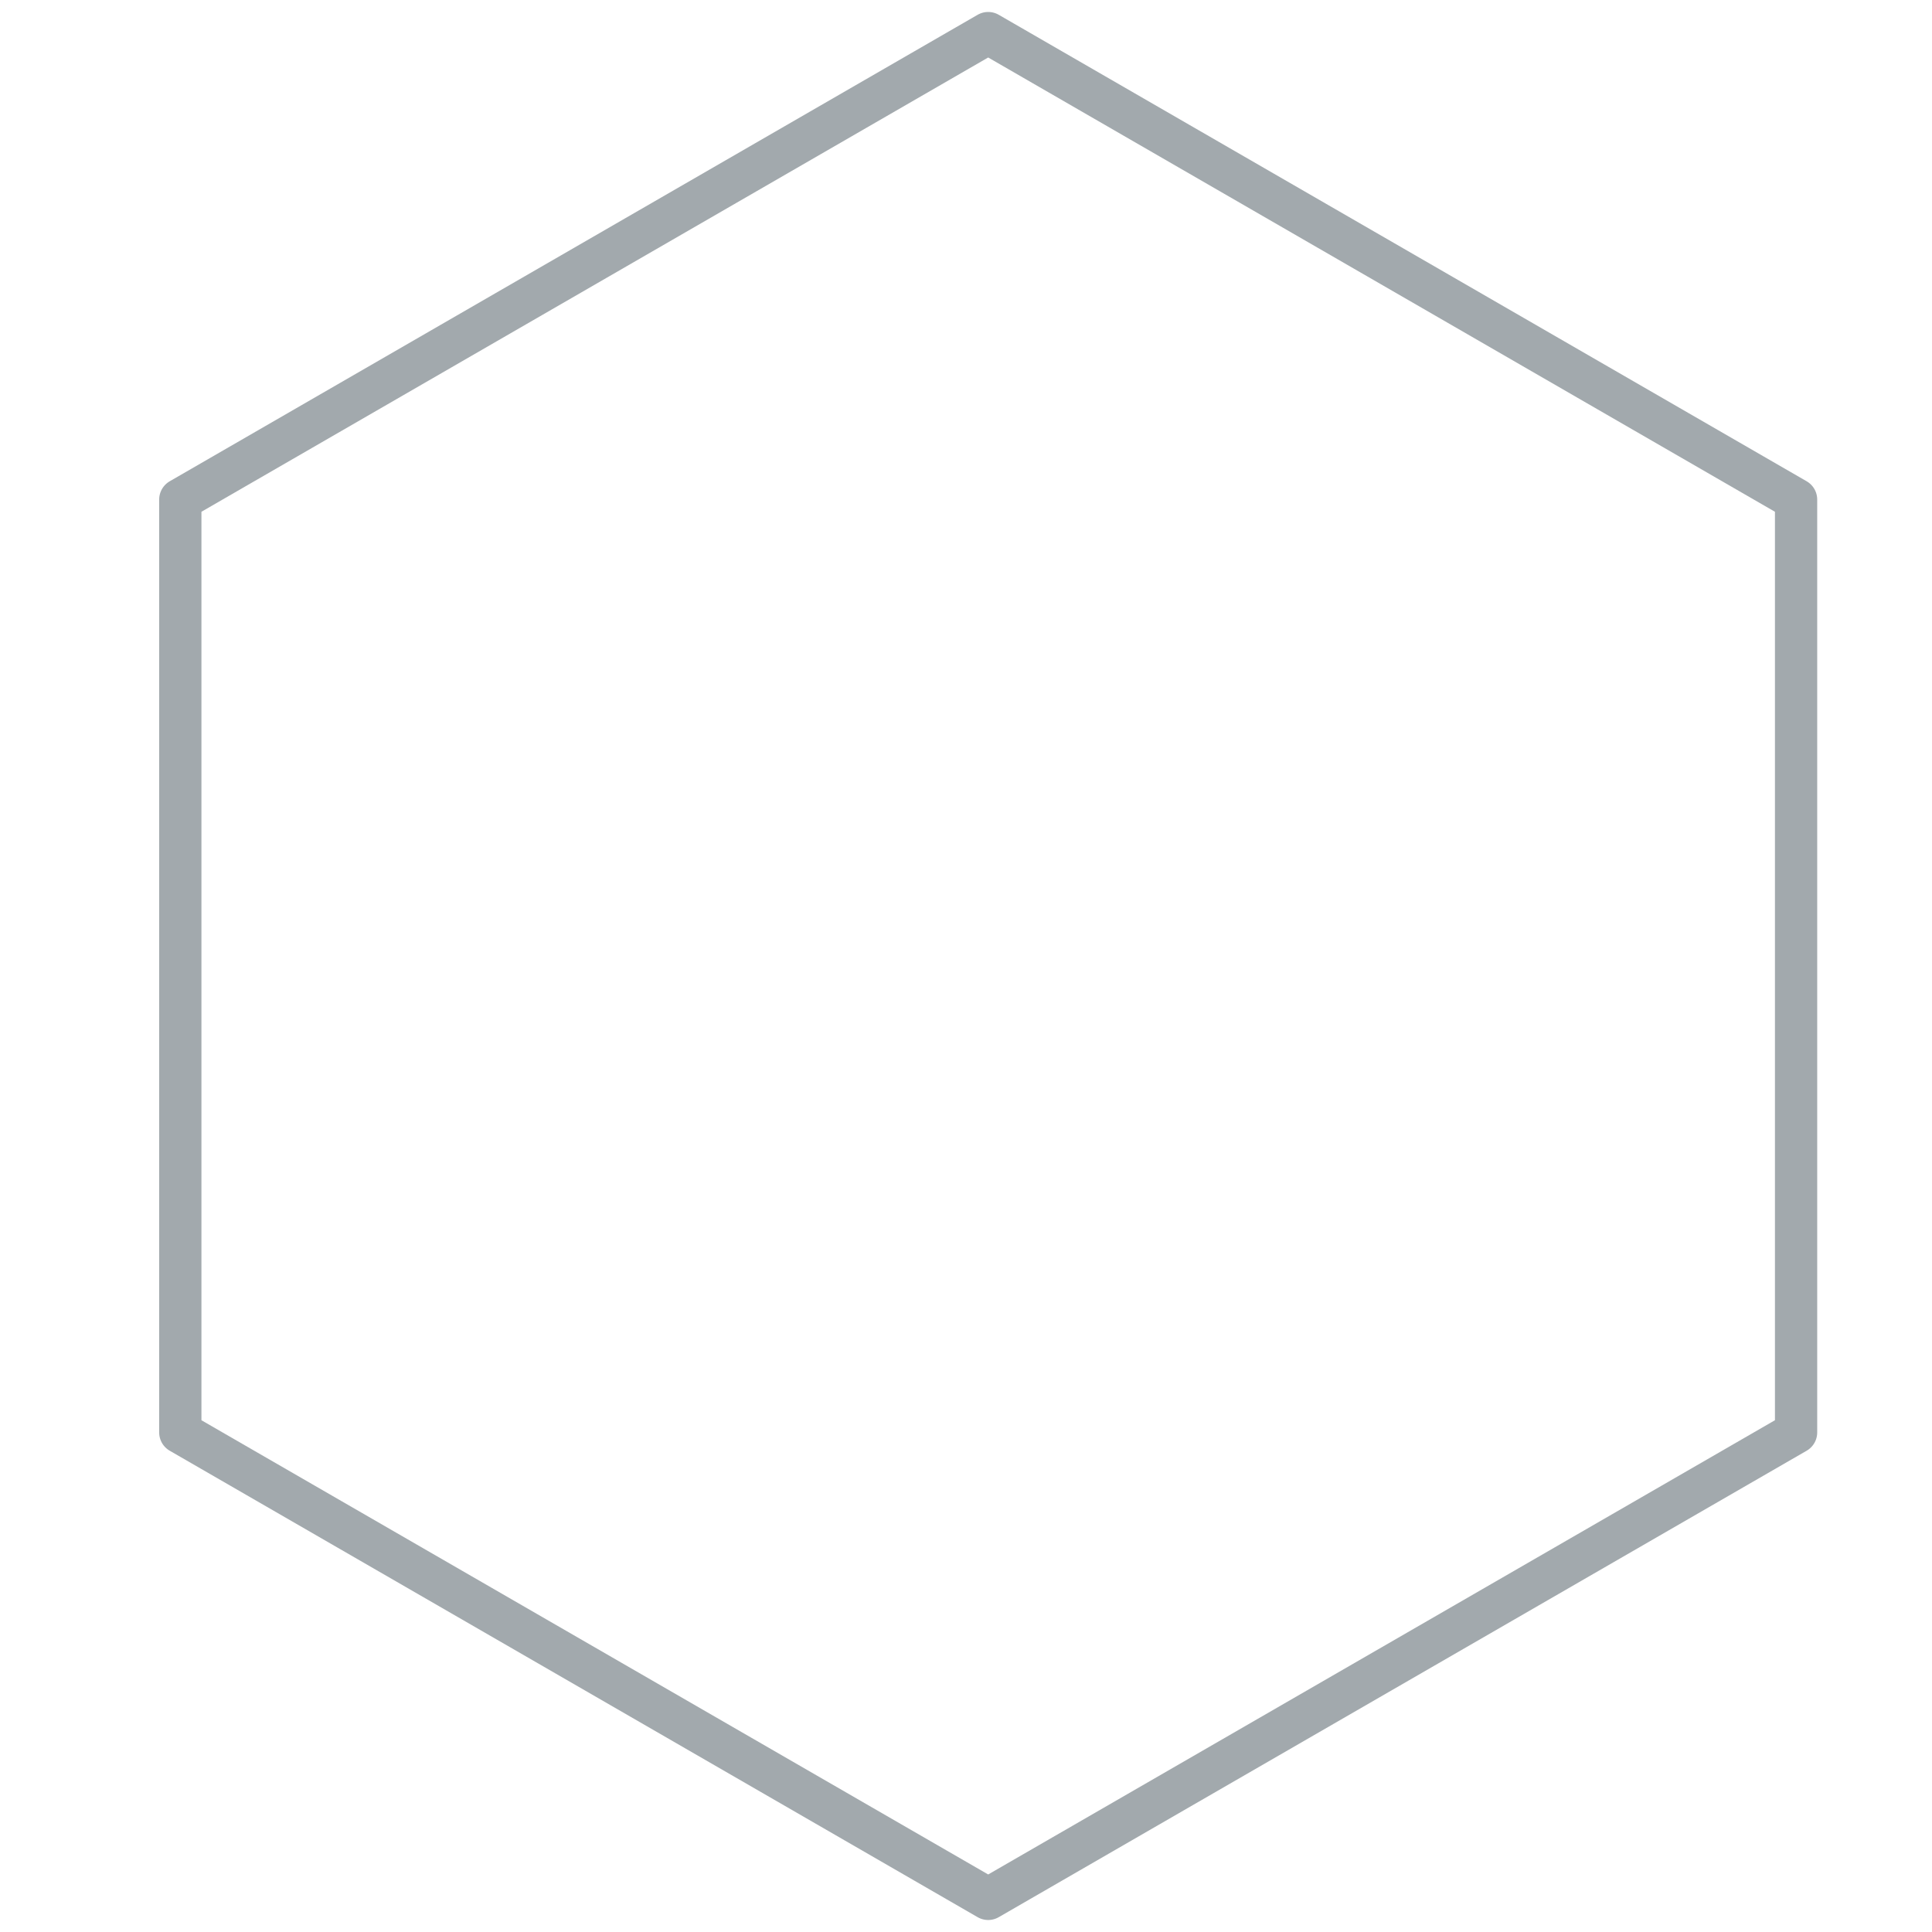
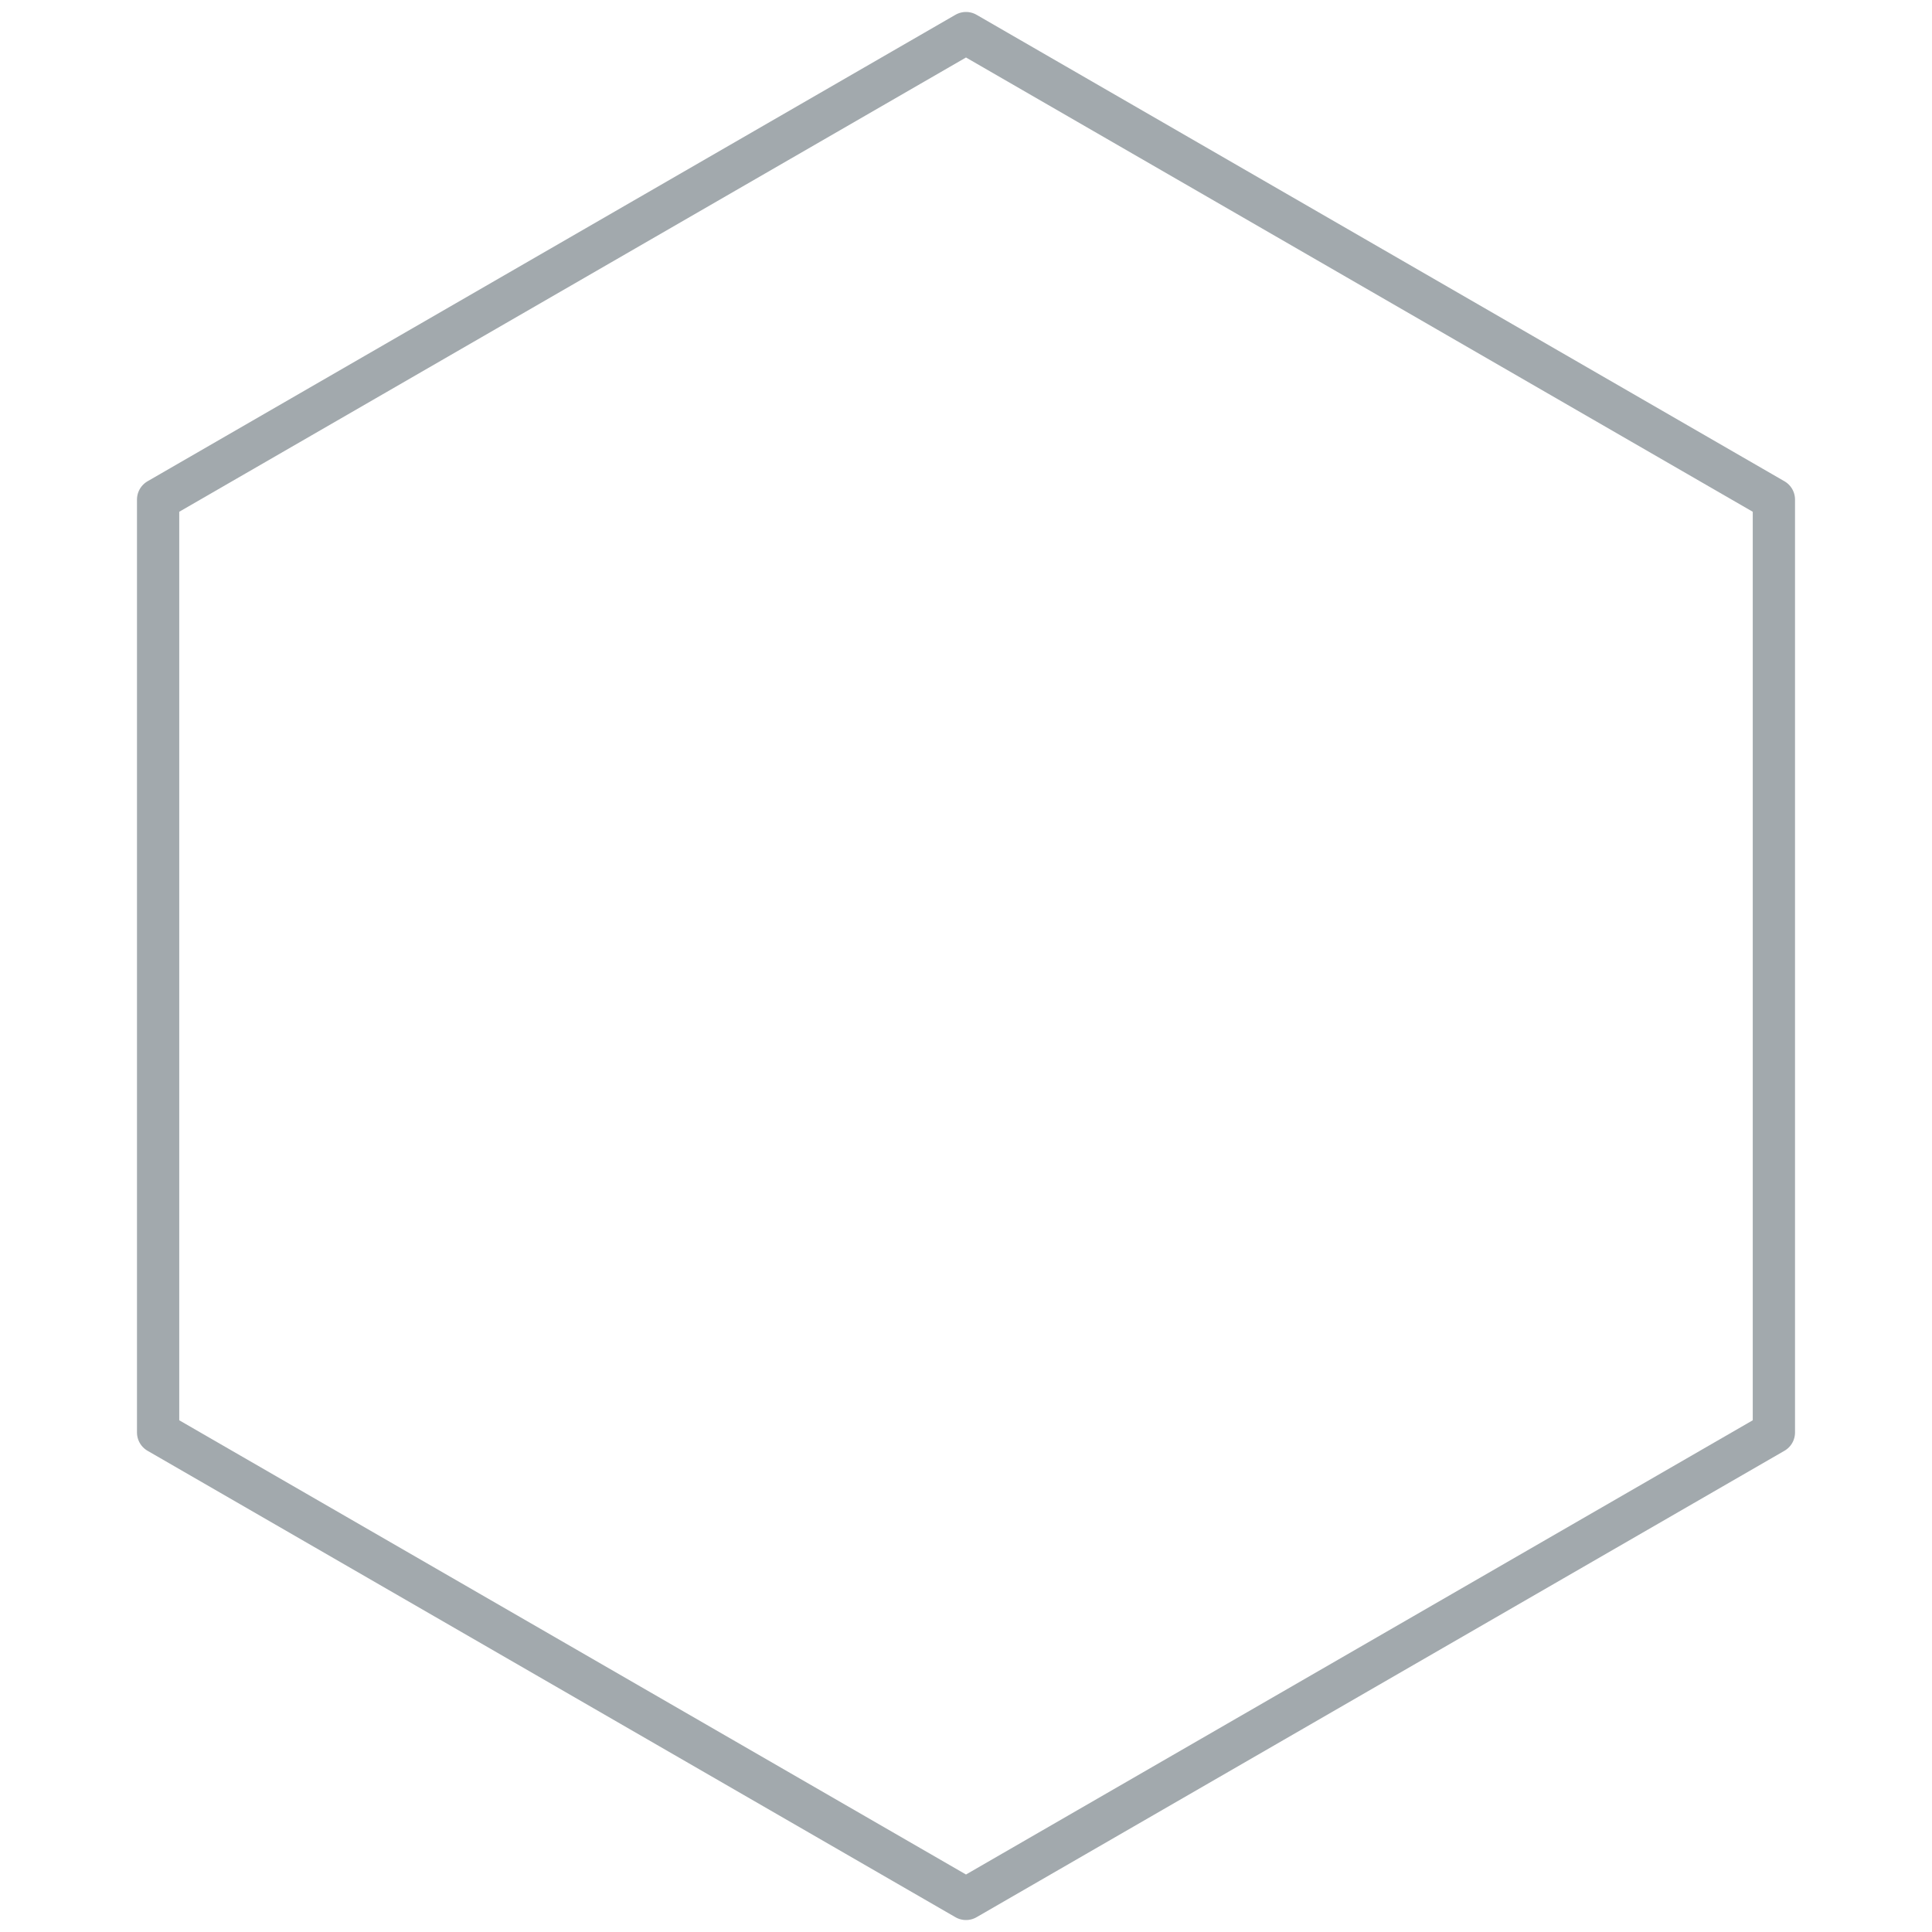
<svg xmlns="http://www.w3.org/2000/svg" version="1.1" id="Layer_1" x="0px" y="0px" viewBox="0 0 457.12 457.12" style="enable-background:new 0 0 457.12 457.12;" xml:space="preserve">
  <style type="text/css">
	.st0{fill:none;stroke:#A2A9AD;stroke-width:10;stroke-linecap:round;stroke-linejoin:round;stroke-miterlimit:10;}
</style>
-   <polygon class="st0" points="42.66,118.2 42.66,338.92 233.81,449.28 424.96,338.92 424.96,118.2 233.81,7.83 " />
+   <polygon class="st0" points="37.41,118.2 37.41,338.93 228.56,449.29 419.71,338.93 419.71,118.2 228.56,7.83 " />
</svg>
